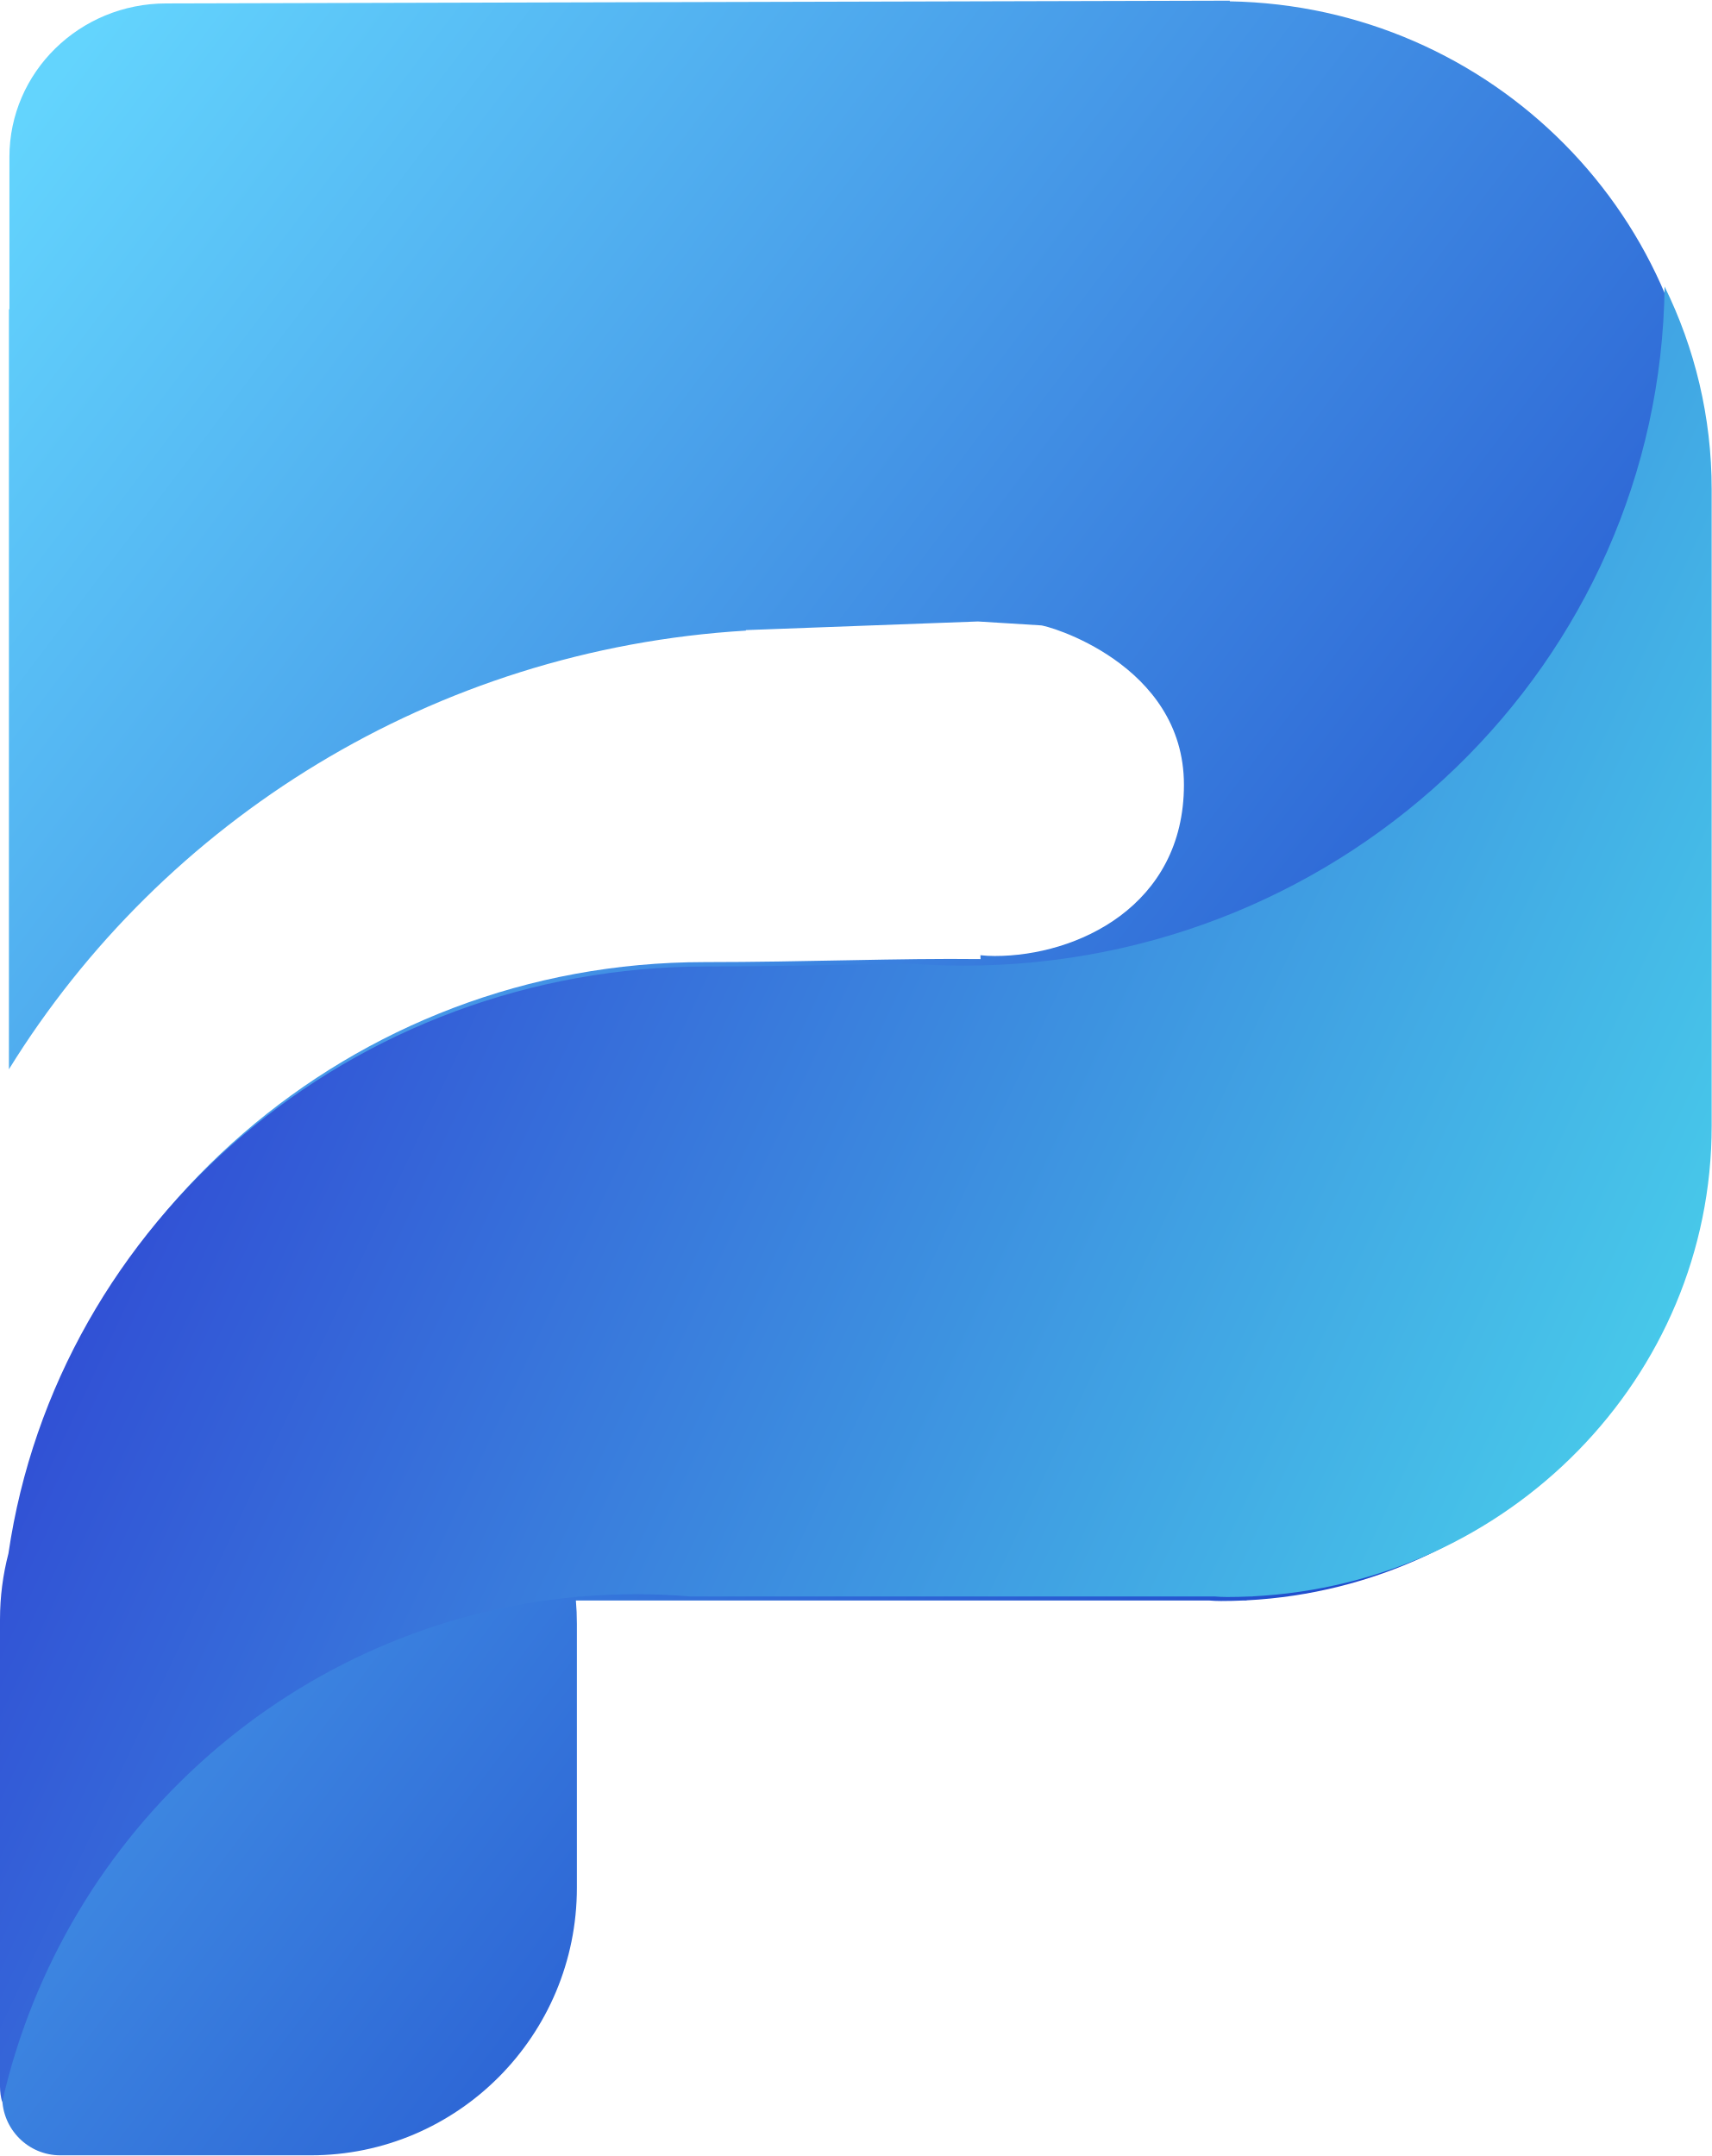
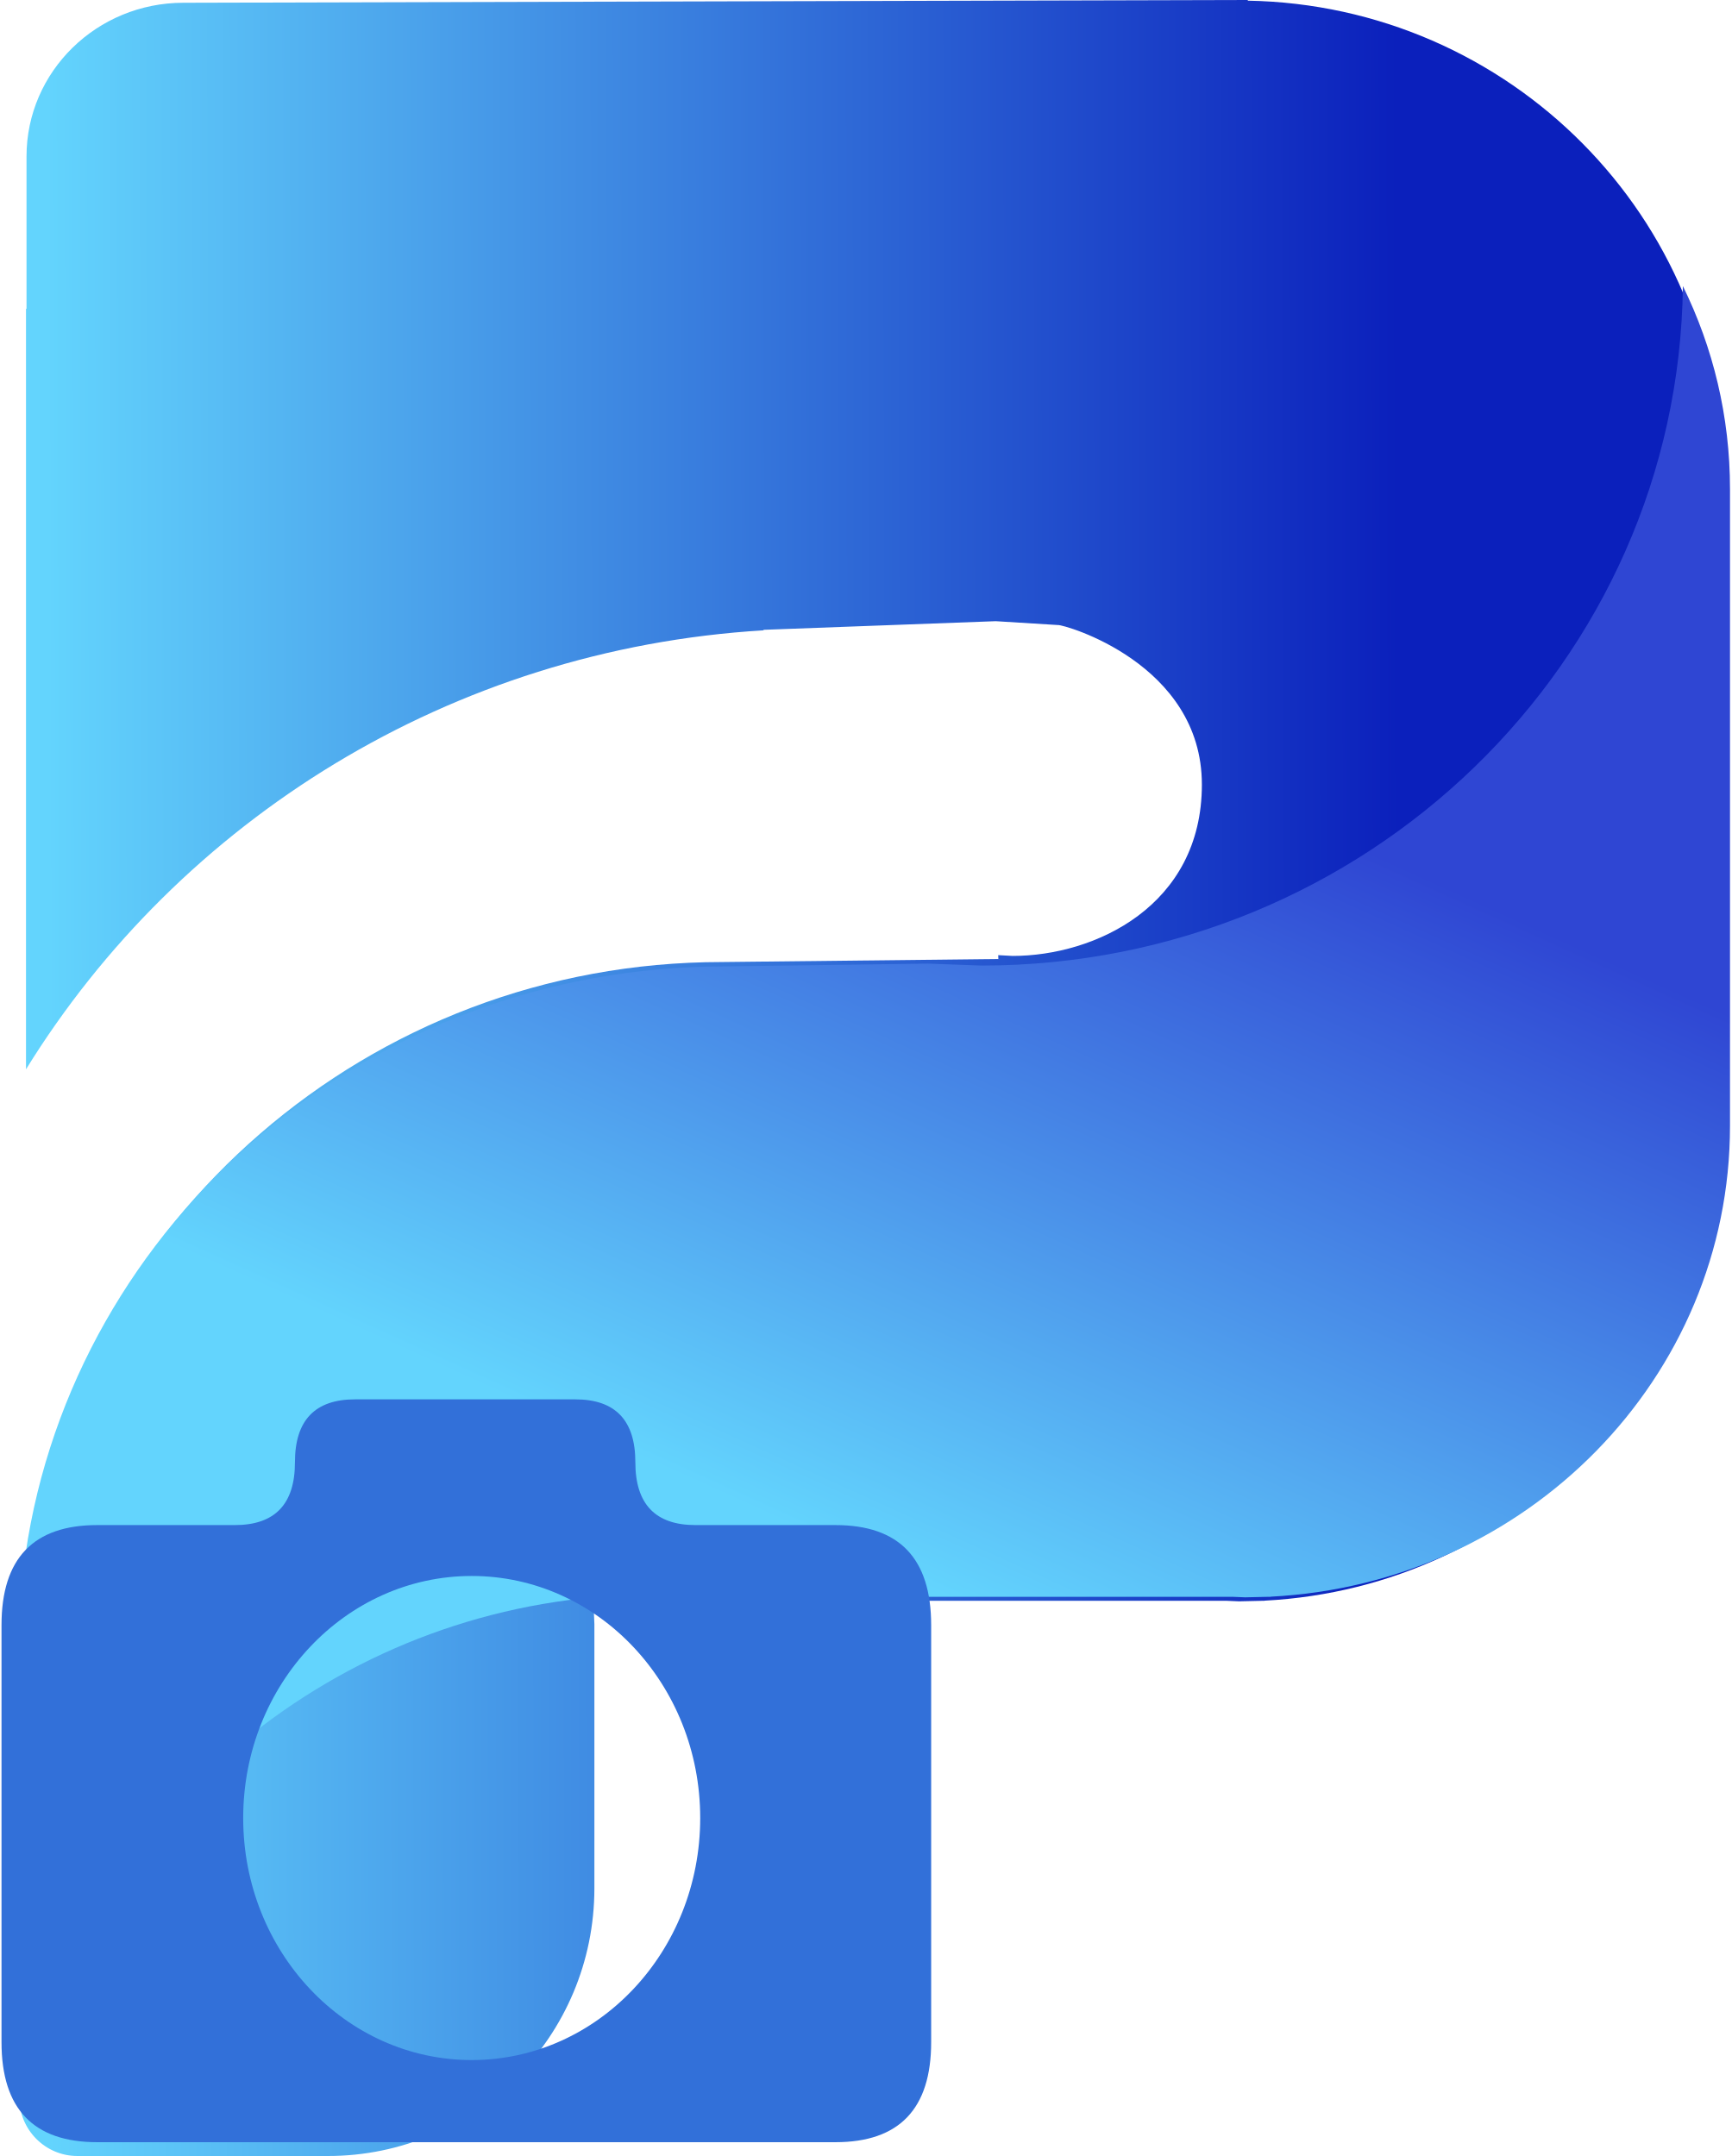
- <svg xmlns="http://www.w3.org/2000/svg" width="697" height="878" viewBox="1369.833 190.848 348.644 438.905">
+ <svg xmlns="http://www.w3.org/2000/svg" width="432" height="538" viewBox="51.148 524.675 215.815 269.24">
  <defs>
-     <pattern id="fh-grid" width="8.062" height="8.062" patternUnits="userSpaceOnUse" x="7.75" y="5.625">
+     <pattern id="fh-grid" width="3.618" height="3.618" patternUnits="userSpaceOnUse" x="0.632" y="2.17">
      <circle cx="1" cy="1" r="0.5" fill="rgba(255,255,255,0.04)" />
    </pattern>
-     <linearGradient id="fh-fill-grad-fh_1777458632245_35" gradientUnits="objectBoundingBox" x1="0.019" y1="0.056" x2="1" y2="1">
+     <linearGradient id="fh-fill-grad-fh_1777459317809_49" gradientUnits="objectBoundingBox" x1="0.801" y1="0.303" x2="0.082" y2="0.886">
+       <stop offset="0%" stop-color="#d899ff" stop-opacity="1" />
+       <stop offset="100%" stop-color="#5529e8" stop-opacity="1" />
+     </linearGradient>
+     <linearGradient id="fh-fill-grad-fh_1777460163297_4" gradientUnits="objectBoundingBox" x1="0.678" y1="0.866" x2="0.116" y2="0.168">
+       <stop offset="0%" stop-color="#fd852e" stop-opacity="1" />
+       <stop offset="100%" stop-color="#f53a25" stop-opacity="1" />
+     </linearGradient>
+     <linearGradient id="fh-fill-grad-fh_1777460168603_5" gradientUnits="objectBoundingBox" x1="0.158" y1="0.166" x2="0.917" y2="1">
+       <stop offset="0%" stop-color="#fdb04b" stop-opacity="1" />
+       <stop offset="100%" stop-color="#fc570f" stop-opacity="1" />
+     </linearGradient>
+     <linearGradient id="fh-fill-grad-fh_1778578397323_167" gradientUnits="objectBoundingBox" x1="0.019" y1="0.056" x2="0.808" y2="0.054">
      <stop offset="0%" stop-color="#63d4fd" stop-opacity="1" />
      <stop offset="100%" stop-color="#0b20bc" stop-opacity="1" />
    </linearGradient>
-     <linearGradient id="fh-fill-grad-fh_1777458785297_42" gradientUnits="objectBoundingBox" x1="0" y1="0.5" x2="1" y2="1">
+     <linearGradient id="fh-fill-grad-fh_1778578397323_168" gradientUnits="objectBoundingBox" x1="0.957" y1="0.383" x2="0.772" y2="0.818">
+       <stop offset="0%" stop-color="#2f46d3" stop-opacity="1" />
+       <stop offset="100%" stop-color="#63d4fd" stop-opacity="1" />
+     </linearGradient>
+     <linearGradient id="fh-fill-grad-fh_1778578401216_170" gradientUnits="objectBoundingBox" x1="0.305" y1="0.639" x2="0.797" y2="0.181">
+       <stop offset="0%" stop-color="#ffce8a" stop-opacity="1" />
+       <stop offset="100%" stop-color="#f53a25" stop-opacity="1" />
+     </linearGradient>
+     <linearGradient id="fh-fill-grad-fh_1778578401216_171" gradientUnits="objectBoundingBox" x1="0.312" y1="0.138" x2="0.12" y2="0.753">
+       <stop offset="0%" stop-color="#ffb85c" stop-opacity="1" />
+       <stop offset="100%" stop-color="#fc570f" stop-opacity="1" />
+     </linearGradient>
+     <linearGradient id="fh-fill-grad-fh_1778578410863_175" gradientUnits="objectBoundingBox" x1="0.801" y1="0.303" x2="0.082" y2="0.886">
+       <stop offset="0%" stop-color="#d899ff" stop-opacity="1" />
+       <stop offset="100%" stop-color="#5529e8" stop-opacity="1" />
+     </linearGradient>
+     <linearGradient id="fh-fill-grad-fh_1778579055317_187" gradientUnits="objectBoundingBox" x1="0.147" y1="0.866" x2="0.8" y2="0.537">
+       <stop offset="0%" stop-color="#3aeeeb" stop-opacity="1" />
+       <stop offset="100%" stop-color="#2a9ba2" stop-opacity="1" />
+     </linearGradient>
+     <linearGradient id="fh-fill-grad-fh_1778579516153_197" gradientUnits="objectBoundingBox" x1="0.895" y1="0.18" x2="0.207" y2="1">
+       <stop offset="0%" stop-color="#3aeeeb" stop-opacity="1" />
+       <stop offset="100%" stop-color="#268c95" stop-opacity="1" />
+     </linearGradient>
+     <linearGradient id="fh-fill-grad-fh_1778579540753_201" gradientUnits="objectBoundingBox" x1="0.019" y1="0.519" x2="0.921" y2="0.39">
+       <stop offset="0%" stop-color="#3aeeeb" stop-opacity="1" />
+       <stop offset="100%" stop-color="#37f6ec" stop-opacity="1" />
+     </linearGradient>
+     <linearGradient id="fh-fill-grad-fh_1778579854540_204" gradientUnits="objectBoundingBox" x1="0.147" y1="0.866" x2="0.8" y2="0.537">
+       <stop offset="0%" stop-color="#39eeee" stop-opacity="1" />
+       <stop offset="100%" stop-color="#2a9ba2" stop-opacity="1" />
+     </linearGradient>
+     <linearGradient id="fh-fill-grad-fh_1778579854540_206" gradientUnits="objectBoundingBox" x1="0.895" y1="0.18" x2="0.207" y2="1">
+       <stop offset="0%" stop-color="#37f6eb" stop-opacity="1" />
+       <stop offset="100%" stop-color="#268c95" stop-opacity="1" />
+     </linearGradient>
+     <linearGradient id="fh-fill-grad-fh_1778579854540_207" gradientUnits="objectBoundingBox" x1="0.019" y1="0.519" x2="0.921" y2="0.39">
+       <stop offset="0%" stop-color="#2fb7bc" stop-opacity="1" />
+       <stop offset="100%" stop-color="#37f6ec" stop-opacity="1" />
+     </linearGradient>
+     <linearGradient id="fh-fill-grad-fh_1778580804537_211" gradientUnits="objectBoundingBox" x1="0.019" y1="0.056" x2="1" y2="1">
+       <stop offset="0%" stop-color="#63d4fd" stop-opacity="1" />
+       <stop offset="100%" stop-color="#0b20bc" stop-opacity="1" />
+     </linearGradient>
+     <linearGradient id="fh-fill-grad-fh_1778580804537_212" gradientUnits="objectBoundingBox" x1="0" y1="0.5" x2="1" y2="1">
      <stop offset="0%" stop-color="#2f46d3" stop-opacity="1" />
      <stop offset="100%" stop-color="#4de7ef" stop-opacity="1" />
+     </linearGradient>
+     <linearGradient id="fh-fill-grad-fh_1778580826250_214" gradientUnits="objectBoundingBox" x1="0.285" y1="0.788" x2="0.323" y2="0.294">
+       <stop offset="0%" stop-color="#e9cccc" stop-opacity="1" />
+       <stop offset="100%" stop-color="#8d5456" stop-opacity="1" />
+     </linearGradient>
+     <linearGradient id="fh-fill-grad-fh_1778580826250_216" gradientUnits="objectBoundingBox" x1="0.105" y1="0.3" x2="0.63" y2="0.504">
+       <stop offset="0%" stop-color="#eacccd" stop-opacity="1" />
+       <stop offset="100%" stop-color="#8d5356" stop-opacity="1" />
+     </linearGradient>
+     <linearGradient id="fh-fill-grad-fh_1778582269204_244" gradientUnits="objectBoundingBox" x1="0.378" y1="0.804" x2="0.8" y2="0.537">
+       <stop offset="0%" stop-color="#7afffd" stop-opacity="1" />
+       <stop offset="100%" stop-color="#2a9ba2" stop-opacity="1" />
+     </linearGradient>
+     <linearGradient id="fh-fill-grad-fh_1778582269204_246" gradientUnits="objectBoundingBox" x1="0.895" y1="0.18" x2="0.207" y2="1">
+       <stop offset="0%" stop-color="#3aeeeb" stop-opacity="1" />
+       <stop offset="100%" stop-color="#268c95" stop-opacity="1" />
+     </linearGradient>
+     <linearGradient id="fh-fill-grad-fh_1778582269204_247" gradientUnits="objectBoundingBox" x1="0.019" y1="0.519" x2="0.921" y2="0.39">
+       <stop offset="0%" stop-color="#3aeeeb" stop-opacity="1" />
+       <stop offset="100%" stop-color="#37f6ec" stop-opacity="1" />
+     </linearGradient>
+     <linearGradient id="fh-fill-grad-fh_1778584946383_278" gradientUnits="objectBoundingBox" x1="0.717" y1="0.48" x2="0.46" y2="0.846">
+       <stop offset="0%" stop-color="#6366f1" stop-opacity="1" />
+       <stop offset="100%" stop-color="#0f172a" stop-opacity="1" />
+     </linearGradient>
+     <linearGradient id="fh-fill-grad-fh_1778585010682_282" gradientUnits="objectBoundingBox" x1="0.656" y1="0.731" x2="0" y2="0">
+       <stop offset="0%" stop-color="#6366f1" stop-opacity="1" />
+       <stop offset="100%" stop-color="#0f172a" stop-opacity="1" />
+     </linearGradient>
+     <linearGradient id="fh-fill-grad-fh_1778585229281_285" gradientUnits="objectBoundingBox" x1="0.285" y1="0.788" x2="0.323" y2="0.294">
+       <stop offset="0%" stop-color="#e9cccc" stop-opacity="1" />
+       <stop offset="100%" stop-color="#8d5456" stop-opacity="1" />
+     </linearGradient>
+     <linearGradient id="fh-fill-grad-fh_1778585229281_286" gradientUnits="objectBoundingBox" x1="0.105" y1="0.3" x2="0.63" y2="0.504">
+       <stop offset="0%" stop-color="#eacccd" stop-opacity="1" />
+       <stop offset="100%" stop-color="#8d5356" stop-opacity="1" />
    </linearGradient>
    <clipPath id="fh-page-content-clip" clipPathUnits="userSpaceOnUse">
      <rect x="0" y="0" width="1920" height="1080" />
    </clipPath>
    <filter id="fh-selection-shadow" x="-40%" y="-40%" width="180%" height="180%">
      <feDropShadow dx="0" dy="2" stdDeviation="3" flood-color="#000" flood-opacity="0.35" />
    </filter>
  </defs>
  <g>
    <g data-fh-page-content="1">
-       <g data-fh-obj="fh_1777458632245_35">
-         <path d="M 1487.336 521.488 C 1487.336 521.488 1487.336 575.234 1487.336 575.234 C 1487.336 605.344 1463.053 629.753 1433.098 629.753 C 1433.098 629.753 1382.114 629.753 1382.114 629.753 C 1375.578 629.753 1370.279 624.427 1370.279 617.857 C 1370.279 617.857 1370.279 521.484 1370.279 521.484 C 1370.279 516.777 1370.873 512.21 1371.988 507.853 C 1381.828 439.361 1441.354 386.693 1513.317 386.693 C 1534.023 386.693 1552.932 385.873 1569.559 386.076 C 1569.549 385.814 1569.54 385.552 1569.531 385.291 C 1570.495 385.395 1571.472 385.448 1572.46 385.448 C 1589.205 385.448 1610.984 375.279 1610.984 350.563 C 1610.984 325.847 1582.831 317.947 1581.704 318.09 C 1581.704 318.072 1569.026 317.322 1569.026 317.304 C 1569.026 317.304 1521.765 319.062 1521.765 319.062 C 1521.765 319.062 1521.765 319.166 1521.765 319.166 C 1458.125 322.998 1402.977 357.824 1371.648 408.53 C 1371.648 408.53 1371.648 253.706 1371.648 253.706 C 1371.648 253.706 1371.752 253.706 1371.752 253.706 C 1371.752 253.706 1371.752 222.7 1371.752 222.7 C 1371.752 205.419 1386.051 191.41 1403.69 191.41 C 1403.69 191.41 1403.69 191.41 1403.69 191.41 C 1403.69 191.41 1620.327 190.848 1620.327 190.848 C 1620.327 190.848 1620.327 190.983 1620.327 190.983 C 1673.65 191.924 1716.583 235.101 1716.583 288.227 C 1716.583 288.227 1716.583 419.577 1716.583 419.577 C 1716.583 471.563 1675.47 514.024 1623.741 516.702 C 1623.741 516.702 1623.741 516.731 1623.741 516.731 C 1623.741 516.731 1623.137 516.731 1623.137 516.731 C 1621.616 516.801 1620.086 516.836 1618.549 516.836 C 1617.708 516.836 1616.881 516.8 1616.068 516.731 C 1616.068 516.731 1487.133 516.731 1487.133 516.731 C 1487.268 518.299 1487.336 519.885 1487.336 521.488 C 1487.336 521.488 1487.336 521.488 1487.336 521.488 Z" fill="url(#fh-fill-grad-fh_1777458632245_35)" stroke="none" stroke-width="0" stroke-linecap="round" stroke-linejoin="round" opacity="1" />
+       <g data-fh-obj="fh_1778578397323_167">
+         <path d="M 125.173 727.501 L 125.173 760.471 C 125.173 778.942 110.277 793.915 91.902 793.915 L 60.626 793.915 C 56.617 793.915 53.366 790.648 53.366 786.618 L 53.366 727.499 L 54.415 719.138 C 60.451 677.122 96.966 644.813 141.111 644.813 L 175.612 644.435 L 175.594 643.953 L 177.391 644.05 C 187.664 644.05 201.023 637.812 201.023 622.65 C 201.023 607.489 183.754 602.642 183.062 602.73 L 175.285 602.248 L 146.293 603.326 L 146.293 603.39 C 107.254 605.741 73.424 627.104 54.206 658.209 L 54.206 563.235 L 54.27 563.235 L 54.27 544.214 C 54.27 533.614 63.041 525.02 73.862 525.02 L 73.862 525.02 L 206.755 524.675 L 206.755 524.758 C 239.465 525.335 265.802 551.822 265.802 584.411 L 265.802 664.985 C 265.802 696.876 240.581 722.923 208.849 724.565 L 208.849 724.583 L 208.478 724.583 L 205.664 724.648 L 204.142 724.583 L 125.049 724.583 L 125.173 727.501 L 125.173 727.501 Z" fill="url(#fh-fill-grad-fh_1778578397323_167)" stroke="none" stroke-width="0" stroke-linecap="round" stroke-linejoin="round" opacity="1" />
      </g>
-       <g data-fh-obj="fh_1777458785297_42">
-         <path d="M 1369.833 615.719 C 1369.833 615.719 1369.833 520.608 1369.833 520.608 C 1369.833 515.963 1370.43 511.456 1371.553 507.156 C 1381.459 439.562 1441.388 387.583 1513.837 387.583 C 1528.6 387.583 1542.455 387.178 1555.23 387.012 C 1558.817 387.277 1562.442 387.411 1566.099 387.411 C 1644.4 387.411 1707.981 325.634 1708.889 249.089 C 1715.035 261.603 1718.477 275.614 1718.477 290.408 C 1718.477 290.408 1718.477 420.036 1718.477 420.036 C 1718.477 471.342 1677.085 513.246 1625.006 515.889 C 1625.006 515.889 1625.006 515.918 1625.006 515.918 C 1625.006 515.918 1624.398 515.918 1624.398 515.918 C 1622.868 515.986 1621.328 516.021 1619.779 516.021 C 1618.933 516.021 1618.1 515.986 1617.282 515.918 C 1617.282 515.918 1510.455 515.918 1510.455 515.918 C 1506.798 515.613 1503.099 515.457 1499.363 515.457 C 1495.628 515.457 1491.929 515.613 1488.272 515.918 C 1488.272 515.918 1487.476 515.918 1487.476 515.918 C 1487.478 515.94 1487.48 515.963 1487.482 515.986 C 1429.856 521.142 1382.85 563.436 1370.279 618.912 C 1369.988 617.897 1369.833 616.826 1369.833 615.719 C 1369.833 615.719 1369.833 615.719 1369.833 615.719 Z" fill="url(#fh-fill-grad-fh_1777458785297_42)" stroke="none" stroke-width="0" stroke-linecap="round" stroke-linejoin="round" opacity="1" />
+       <g data-fh-obj="fh_1778578397323_168">
+         <path d="M 53.092 785.306 L 53.092 726.962 L 54.148 718.71 C 60.225 677.245 96.987 645.36 141.43 645.36 L 166.822 645.009 L 173.489 645.254 C 221.522 645.254 260.525 607.358 261.082 560.402 C 264.852 568.079 266.963 576.674 266.963 585.749 L 266.963 665.268 C 266.963 696.74 241.572 722.446 209.625 724.067 L 209.625 724.085 L 209.252 724.085 L 206.419 724.148 L 204.887 724.085 L 139.355 724.085 L 132.551 723.802 L 125.747 724.085 L 125.259 724.085 L 125.263 724.126 C 89.913 727.289 61.078 753.234 53.366 787.265 L 53.092 785.306 L 53.092 785.306 Z" fill="url(#fh-fill-grad-fh_1778578397323_168)" stroke="none" stroke-width="0" stroke-linecap="round" stroke-linejoin="round" opacity="1" />
+       </g>
+       <g data-fh-obj="fh_1778582085003_238">
+         <path d="M 167.222 727.623 L 167.222 779.694 C 167.222 788.026 163.239 792.191 155.273 792.191 L 63.097 792.191 C 55.131 792.191 51.148 788.026 51.148 779.694 L 51.148 727.623 C 51.148 719.291 55.131 715.126 63.097 715.126 L 80.279 715.126 C 85.283 715.126 87.786 712.509 87.786 707.275 C 87.786 702.042 90.288 699.425 95.292 699.425 L 122.781 699.425 C 127.785 699.425 130.287 702.042 130.287 707.275 C 130.287 712.509 132.79 715.126 137.794 715.126 L 155.273 715.126 C 163.239 715.126 167.222 719.291 167.222 727.623 Z M 109.855 781.933 C 125.612 781.933 138.385 768.401 138.385 751.708 C 138.385 735.015 125.612 721.482 109.855 721.482 C 94.098 721.482 81.324 735.015 81.324 751.708 C 81.324 768.401 94.098 781.933 109.855 781.933 Z" fill="#3270d9" stroke="none" stroke-width="2" stroke-linecap="round" stroke-linejoin="round" opacity="1" />
      </g>
    </g>
  </g>
</svg>
